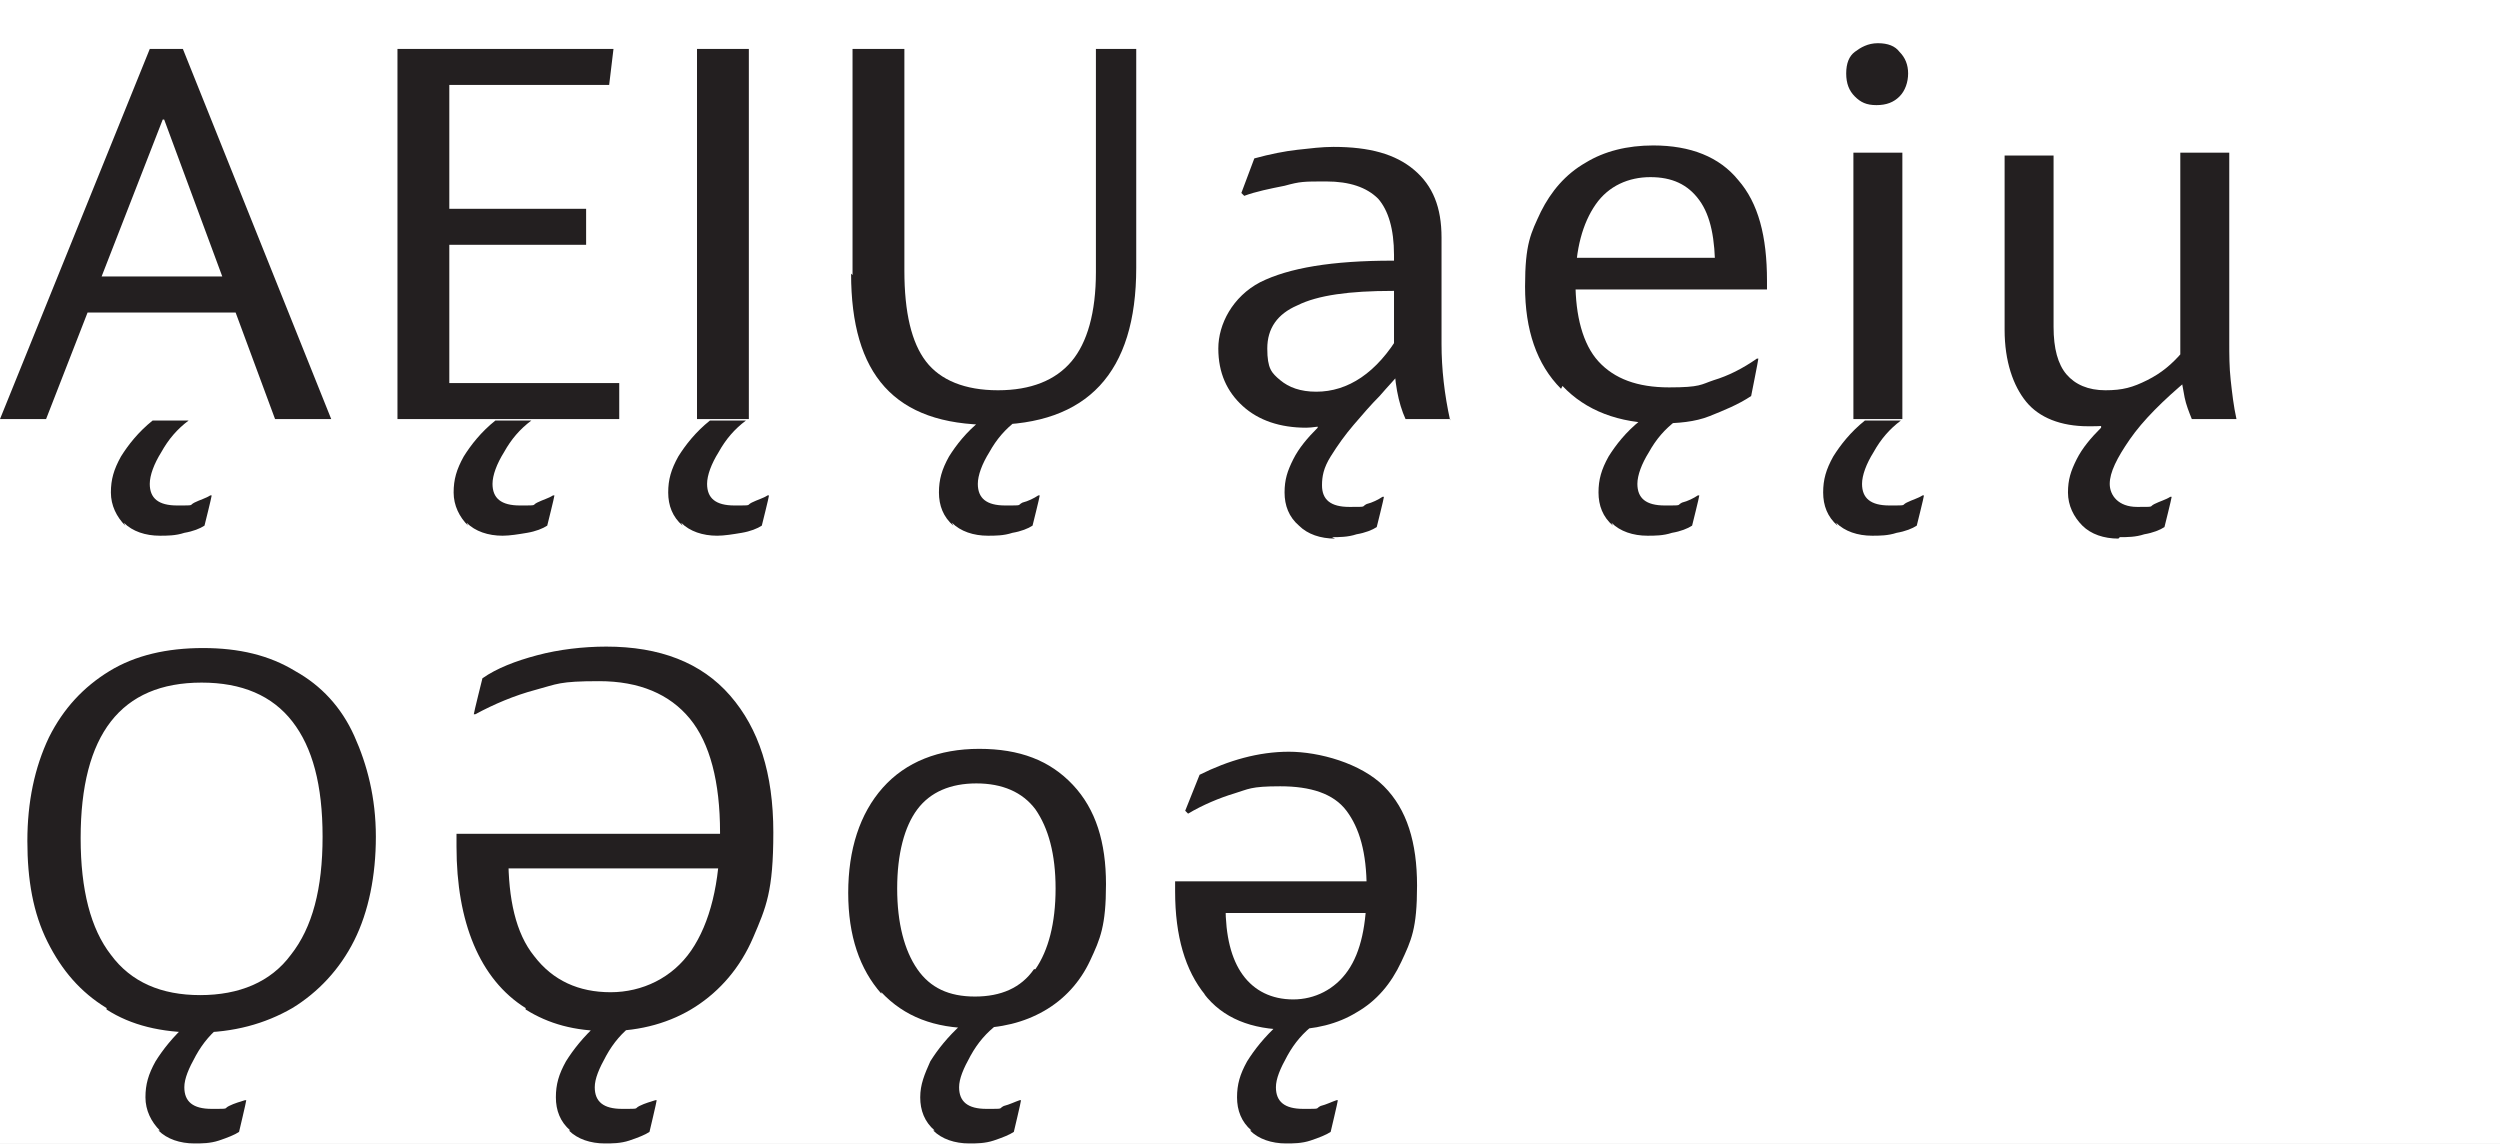
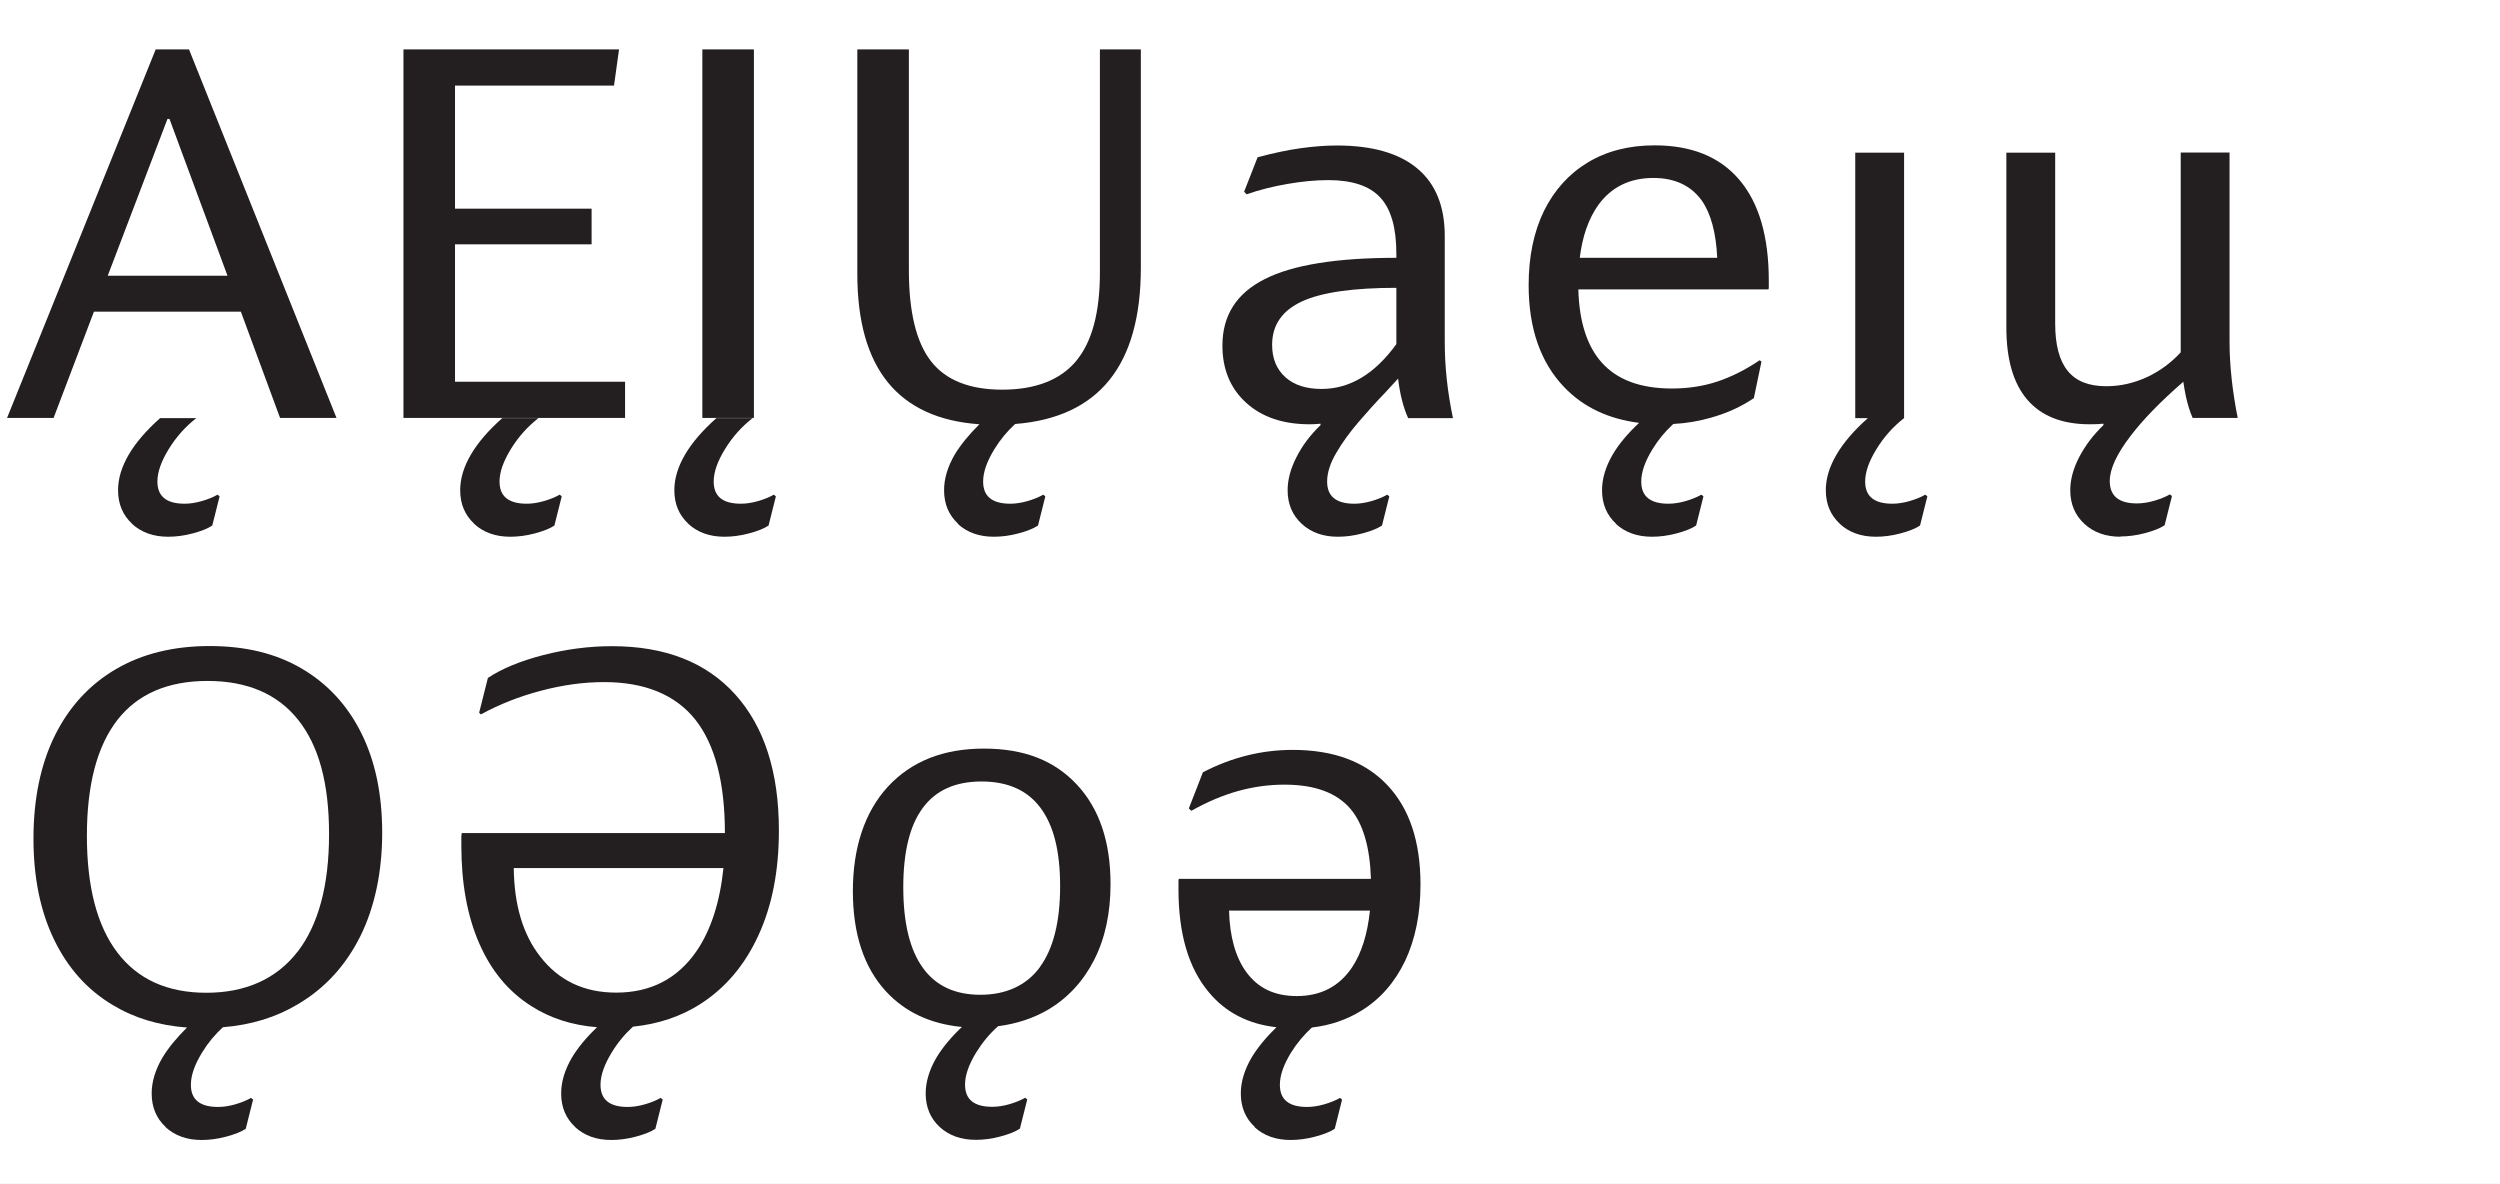
- <svg xmlns="http://www.w3.org/2000/svg" id="Layer_1" version="1.1" viewBox="0 0 173.6 79.4">
+ <svg xmlns="http://www.w3.org/2000/svg" id="Layer_1" data-name="Layer 1" viewBox="0 0 174.06 82.4">
  <defs>
    <style>
-       .st0 {
+       .cls-1 {
        fill: #231f20;
      }

-       .st1 {
+       .cls-2 {
        fill: #fff;
      }
    </style>
  </defs>
-   <rect class="st1" width="173.6" height="79.4" />
+   <rect class="cls-2" width="174.06" height="82.4" />
  <g>
-     <path class="st0" d="M10.4,3.4h2.3l10.3,25.7h-3.9l-7.7-20.8h-.1L3.2,29.1H0L10.4,3.4ZM6.4,19.2h9.5l.9,2.5H5.5l1-2.5ZM8.7,36.5c-.6-.6-1-1.4-1-2.3s.2-1.6.7-2.5c.5-.8,1.2-1.7,2.2-2.5h2.5c-.8.6-1.4,1.3-1.9,2.2-.5.8-.8,1.6-.8,2.2,0,1,.6,1.5,1.9,1.5s.8,0,1.2-.2.8-.3,1.1-.5h.1c0,.1-.5,2.1-.5,2.1-.3.2-.8.4-1.4.5-.6.2-1.2.2-1.7.2-1,0-1.9-.3-2.5-.9h0Z" />
-     <path class="st0" d="M27.6,3.4h15l-.3,2.5h-11.1v8.6h9.5v2.5h-9.5v9.6h11.8v2.5h-15.4V3.4h0ZM32.5,36.5c-.6-.6-1-1.4-1-2.3s.2-1.6.7-2.5c.5-.8,1.2-1.7,2.2-2.5h2.5c-.8.6-1.4,1.3-1.9,2.2-.5.8-.8,1.6-.8,2.2,0,1,.6,1.5,1.9,1.5s.8,0,1.2-.2.8-.3,1.1-.5h.1c0,.1-.5,2.1-.5,2.1-.3.2-.8.4-1.4.5s-1.2.2-1.7.2c-1,0-1.9-.3-2.5-.9h0Z" />
-     <path class="st0" d="M47.4,36.5c-.7-.6-1-1.4-1-2.3s.2-1.6.7-2.5c.5-.8,1.2-1.7,2.2-2.5h2.5c-.8.6-1.4,1.3-1.9,2.2-.5.8-.8,1.6-.8,2.2,0,1,.6,1.5,1.9,1.5s.8,0,1.2-.2.8-.3,1.1-.5h.1c0,.1-.5,2.1-.5,2.1-.3.2-.8.4-1.4.5s-1.2.2-1.7.2c-1,0-1.9-.3-2.5-.9h0ZM48.4,3.4h3.6v25.7h-3.6V3.4Z" />
-     <path class="st0" d="M59.2,19.1V3.4h3.6v15.4c0,2.9.5,5,1.5,6.3s2.7,2,5,2,4-.7,5.1-2,1.7-3.4,1.7-6.2V3.4h2.8v15.2c0,7.3-3.4,10.9-10.1,10.9s-9.7-3.5-9.7-10.5h0ZM66.2,36.5c-.7-.6-1-1.4-1-2.3s.2-1.6.7-2.5c.5-.8,1.2-1.7,2.2-2.5h2.5c-.8.6-1.4,1.3-1.9,2.2-.5.8-.8,1.6-.8,2.2,0,1,.6,1.5,1.9,1.5s.8,0,1.2-.2c.4-.1.8-.3,1.1-.5h.1c0,.1-.5,2.1-.5,2.1-.3.2-.8.4-1.4.5-.6.2-1.2.2-1.7.2-1,0-1.9-.3-2.5-.9h0Z" />
-     <path class="st0" d="M92.7,37.4c-1,0-1.9-.3-2.5-.9-.7-.6-1-1.4-1-2.3s.2-1.5.6-2.3c.4-.8,1-1.5,1.7-2.2v-.5l.8.3c-.6.1-1.2.2-1.6.2-1.8,0-3.3-.5-4.4-1.5s-1.7-2.3-1.7-4,1-3.6,2.9-4.6c2-1,5-1.5,9.2-1.5h.5v2.1h-.5c-3,0-5.2.3-6.6,1-1.4.6-2.1,1.6-2.1,3s.3,1.7.9,2.2,1.4.8,2.5.8c2.2,0,4.2-1.3,5.8-4v2.7c-.3.4-.8.9-1.4,1.6-.6.6-1.2,1.3-1.8,2-.6.7-1.1,1.4-1.6,2.2s-.6,1.4-.6,2c0,1,.6,1.5,1.9,1.5s.8,0,1.2-.2c.4-.1.8-.3,1.1-.5h.1c0,.1-.5,2.1-.5,2.1-.3.2-.8.4-1.4.5-.6.2-1.2.2-1.7.2h0ZM100.7,29.1h-3.1c-.5-1.1-.8-2.6-.8-4.5v-6.9c0-1.8-.4-3.1-1.1-3.9-.8-.8-2-1.2-3.6-1.2s-1.8,0-2.9.3c-1,.2-2,.4-2.8.7l-.2-.2.9-2.4c1.1-.3,2.1-.5,3-.6.9-.1,1.7-.2,2.5-.2,2.5,0,4.3.5,5.6,1.6,1.3,1.1,1.9,2.6,1.9,4.7v7.4c0,1.7.2,3.5.6,5.3h0Z" />
-     <path class="st0" d="M108.4,27c-1.7-1.7-2.5-4.1-2.5-7.1s.4-3.7,1.1-5.2c.7-1.4,1.7-2.6,3.1-3.4,1.3-.8,2.9-1.2,4.7-1.2,2.6,0,4.6.8,5.9,2.4,1.4,1.6,2,3.9,2,7v.4c0,0,0,.1,0,.2h-13.8v-2.2h11.2l-1,.9c0-2.2-.3-3.8-1.1-4.9-.8-1.1-1.9-1.6-3.4-1.6s-2.9.6-3.8,1.9c-.9,1.3-1.4,3.1-1.4,5.4s.5,4.3,1.6,5.5c1.1,1.2,2.7,1.8,4.9,1.8s2.2-.2,3.1-.5c1-.3,2-.8,3-1.5h.1c0,.1-.5,2.6-.5,2.6-.9.6-1.9,1-2.9,1.4s-2.2.5-3.4.5c-2.9,0-5.2-.9-6.8-2.6h0ZM112,36.5c-.7-.6-1-1.4-1-2.3s.2-1.6.7-2.5c.5-.8,1.2-1.7,2.2-2.5h2.5c-.8.6-1.4,1.3-1.9,2.2-.5.8-.8,1.6-.8,2.2,0,1,.6,1.5,1.9,1.5s.8,0,1.2-.2c.4-.1.8-.3,1.1-.5h.1c0,.1-.5,2.1-.5,2.1-.3.2-.8.4-1.4.5-.6.2-1.2.2-1.7.2-1,0-1.9-.3-2.5-.9h0Z" />
-     <path class="st0" d="M127.6,36.5c-.7-.6-1-1.4-1-2.3s.2-1.6.7-2.5c.5-.8,1.2-1.7,2.2-2.5h2.5c-.8.6-1.4,1.3-1.9,2.2-.5.8-.8,1.6-.8,2.2,0,1,.6,1.5,1.9,1.5s.8,0,1.2-.2.8-.3,1.1-.5h.1c0,.1-.5,2.1-.5,2.1-.3.2-.8.4-1.4.5-.6.2-1.2.2-1.7.2-1,0-1.9-.3-2.5-.9h0ZM128.8,6.7c-.4-.4-.6-.9-.6-1.6s.2-1.2.6-1.5.9-.6,1.6-.6,1.2.2,1.5.6c.4.4.6.9.6,1.5s-.2,1.2-.6,1.6-.9.6-1.6.6-1.1-.2-1.5-.6h0ZM128.7,10.6h3.4v18.5h-3.4V10.6Z" />
-     <path class="st0" d="M147.1,37.4c-1,0-1.9-.3-2.5-.9-.6-.6-1-1.4-1-2.3s.2-1.5.6-2.3,1-1.5,1.7-2.2v-.5l1,.2c-.5.2-1.1.2-1.9.2-1.9,0-3.4-.6-4.3-1.7s-1.5-2.8-1.5-5v-12.1h3.4v11.9c0,1.5.3,2.6.9,3.3.6.7,1.5,1.1,2.7,1.1s1.9-.2,2.9-.7,1.7-1.1,2.4-1.9l.5,1.8c-1.8,1.5-3.2,2.9-4.1,4.2s-1.4,2.3-1.4,3.1.6,1.6,1.9,1.6.8,0,1.2-.2.8-.3,1.1-.5h.1c0,.1-.5,2.1-.5,2.1-.3.2-.8.4-1.4.5-.6.2-1.2.2-1.7.2h0ZM155.3,29.1h-3.1c-.2-.5-.4-1-.5-1.5-.1-.5-.2-1.1-.3-1.8v-1.1c0,0,0-14.1,0-14.1h3.4v13.2c0,.8,0,1.7.1,2.6.1.9.2,1.8.4,2.7h0Z" />
-     <path class="st0" d="M7.4,70c-1.8-1.1-3.1-2.6-4.1-4.6-1-2-1.4-4.3-1.4-7s.5-5.1,1.5-7.2c1-2,2.4-3.5,4.2-4.6,1.8-1.1,4-1.6,6.5-1.6s4.6.5,6.4,1.6c1.8,1,3.2,2.5,4.1,4.5s1.5,4.3,1.5,7-.5,5.2-1.5,7.2c-1,2-2.5,3.6-4.3,4.7-1.9,1.1-4.1,1.7-6.6,1.7s-4.6-.5-6.3-1.6ZM20.2,66.3c1.5-1.9,2.2-4.6,2.2-8.2s-.7-6.2-2.1-8-3.5-2.7-6.3-2.7-4.9.9-6.3,2.7c-1.4,1.8-2.1,4.5-2.1,8.1s.7,6.3,2.1,8.1c1.4,1.9,3.5,2.8,6.2,2.8s4.9-.9,6.3-2.8h0ZM11.1,78.5c-.6-.6-1-1.4-1-2.3s.2-1.6.7-2.5c.5-.8,1.2-1.7,2.2-2.6h2.5c-.8.6-1.4,1.3-1.9,2.2s-.8,1.6-.8,2.2c0,1,.6,1.5,1.9,1.5s.8,0,1.2-.2.8-.3,1.1-.4h.1c0,.1-.5,2.2-.5,2.2-.3.2-.8.4-1.4.6-.6.2-1.2.2-1.7.2-1,0-1.9-.3-2.5-.9h0Z" />
-     <path class="st0" d="M36.5,70c-1.6-1-2.8-2.5-3.6-4.4-.8-1.9-1.2-4.2-1.2-6.8v-.6c0,0,0-.2,0-.3h18.9v2.4h-16.2l.9-.8c0,2.9.5,5.3,1.8,6.9,1.3,1.7,3.1,2.5,5.3,2.5s4.3-1,5.6-2.9c1.3-1.9,2-4.7,2-8.2s-.7-6.2-2.1-7.9-3.5-2.6-6.3-2.6-2.9.2-4.4.6c-1.5.4-2.9,1-4.2,1.7h-.1c0-.1.6-2.5.6-2.5,1-.7,2.3-1.2,3.8-1.6s3.2-.6,4.8-.6c3.7,0,6.6,1.1,8.6,3.4s3,5.4,3,9.5-.5,5.2-1.4,7.3c-.9,2.1-2.3,3.7-4,4.8-1.7,1.1-3.8,1.7-6.1,1.7s-4.1-.5-5.7-1.5h0ZM39.6,78.5c-.7-.6-1-1.4-1-2.3s.2-1.6.7-2.5c.5-.8,1.2-1.7,2.2-2.6h2.5c-.8.6-1.4,1.3-1.9,2.2s-.8,1.6-.8,2.2c0,1,.6,1.5,1.9,1.5s.8,0,1.2-.2.8-.3,1.1-.4h.1c0,.1-.5,2.2-.5,2.2-.3.2-.8.4-1.4.6s-1.2.2-1.7.2c-1,0-1.9-.3-2.5-.9h0Z" />
-     <path class="st0" d="M61.2,69c-1.5-1.7-2.3-4-2.3-7s.8-5.5,2.4-7.3c1.6-1.8,3.9-2.7,6.7-2.7s4.9.8,6.5,2.5c1.6,1.7,2.3,4,2.3,6.9s-.4,3.8-1.1,5.3-1.8,2.7-3.2,3.5-3,1.2-4.9,1.2c-2.7,0-4.8-.8-6.4-2.5h0ZM71.9,67.3c.9-1.3,1.4-3.2,1.4-5.6s-.5-4.2-1.4-5.5c-.9-1.2-2.3-1.8-4.1-1.8s-3.2.6-4.1,1.8c-.9,1.2-1.4,3.1-1.4,5.5s.5,4.3,1.4,5.6c.9,1.3,2.2,1.9,4,1.9s3.2-.6,4.1-1.9h0ZM64.9,78.5c-.7-.6-1-1.4-1-2.3s.3-1.6.7-2.5c.5-.8,1.2-1.7,2.2-2.6h2.5c-.8.6-1.4,1.3-1.9,2.2s-.8,1.6-.8,2.2c0,1,.6,1.5,1.9,1.5s.8,0,1.2-.2c.4-.1.8-.3,1.1-.4h.1c0,.1-.5,2.2-.5,2.2-.3.2-.8.4-1.4.6-.6.2-1.2.2-1.7.2-1,0-1.9-.3-2.5-.9h0Z" />
-     <path class="st0" d="M83.7,69.1c-1.4-1.7-2.1-4.1-2.1-7.2v-.5c0,0,0-.1,0-.2h14v2.2h-11.5l1-.5c0,2.1.4,3.7,1.2,4.8s2,1.7,3.5,1.7,2.9-.7,3.8-2,1.3-3.2,1.3-5.7-.5-4.2-1.4-5.4-2.5-1.7-4.6-1.7-2.2.2-3.2.5-2.2.8-3.2,1.4l-.2-.2,1-2.5c2-1,4.1-1.6,6.2-1.6s5,.8,6.6,2.4c1.6,1.6,2.3,3.9,2.3,6.9s-.4,3.8-1.1,5.3c-.7,1.5-1.7,2.7-3.1,3.5-1.3.8-2.9,1.2-4.7,1.2-2.6,0-4.6-.8-5.9-2.5h0ZM86.9,78.5c-.7-.6-1-1.4-1-2.3s.2-1.6.7-2.5c.5-.8,1.2-1.7,2.2-2.6h2.5c-.8.6-1.4,1.3-1.9,2.2s-.8,1.6-.8,2.2c0,1,.6,1.5,1.9,1.5s.8,0,1.2-.2c.4-.1.8-.3,1.1-.4h.1c0,.1-.5,2.2-.5,2.2-.3.2-.8.4-1.4.6-.6.2-1.2.2-1.7.2-1,0-1.9-.3-2.5-.9h0Z" />
+     <path class="cls-1" d="M10.84,3.44h2.32l10.27,25.66h-3.93l-2.73-7.4H6.54l-2.81,7.4H.49L10.84,3.44ZM15.84,19.2l-4.04-10.92h-.14l-4.16,10.92h8.34ZM9.2,36.47c-.65-.6-.98-1.38-.98-2.34,0-.81.25-1.63.74-2.47.49-.84,1.22-1.69,2.19-2.55h2.52c-.77.6-1.41,1.32-1.93,2.17-.52.85-.78,1.59-.78,2.25,0,1.03.63,1.54,1.89,1.54.38,0,.77-.06,1.19-.18.42-.12.79-.27,1.11-.45l.14.12-.51,2.03c-.31.21-.77.39-1.37.55-.6.16-1.17.23-1.7.23-1.03,0-1.87-.3-2.52-.9Z" />
+     <path class="cls-1" d="M28.08,3.44h15.02l-.35,2.52h-11.07v8.57h9.51v2.48h-9.51v9.57h11.84v2.52h-15.43V3.44ZM33.02,36.47c-.65-.6-.98-1.38-.98-2.34,0-.81.25-1.63.74-2.47.49-.84,1.22-1.69,2.19-2.55h2.52c-.77.6-1.41,1.32-1.93,2.17-.52.85-.78,1.59-.78,2.25,0,1.03.63,1.54,1.89,1.54.38,0,.77-.06,1.19-.18.42-.12.79-.27,1.11-.45l.14.12-.51,2.03c-.31.21-.77.39-1.37.55-.6.16-1.17.23-1.7.23-1.03,0-1.87-.3-2.52-.9Z" />
+     <path class="cls-1" d="M47.93,36.47c-.65-.6-.98-1.38-.98-2.34,0-.81.25-1.63.74-2.47.49-.84,1.22-1.69,2.19-2.55h2.52c-.77.6-1.41,1.32-1.93,2.17-.52.85-.78,1.59-.78,2.25,0,1.03.63,1.54,1.89,1.54.38,0,.77-.06,1.19-.18.42-.12.79-.27,1.11-.45l.14.12-.51,2.03c-.31.21-.77.39-1.37.55-.6.16-1.17.23-1.7.23-1.03,0-1.87-.3-2.52-.9ZM48.9,3.44h3.59v25.66h-3.59V3.44Z" />
+     <path class="cls-1" d="M66.71,36.47c-.65-.6-.98-1.38-.98-2.34,0-.81.25-1.63.74-2.48.42-.69.99-1.39,1.72-2.11-5.66-.4-8.5-3.89-8.5-10.47V3.44h3.59v15.37c0,2.9.51,5.02,1.54,6.34,1.03,1.32,2.68,1.98,4.96,1.98s4.03-.66,5.14-1.99c1.11-1.33,1.66-3.38,1.66-6.17V3.44h2.85v15.2c0,6.8-2.92,10.42-8.75,10.88-.56.51-1.04,1.09-1.45,1.76-.52.85-.78,1.59-.78,2.25,0,1.03.63,1.54,1.89,1.54.38,0,.77-.06,1.19-.18.42-.12.79-.27,1.11-.45l.14.12-.51,2.03c-.31.21-.77.39-1.37.55-.6.16-1.17.23-1.7.23-1.03,0-1.87-.3-2.52-.9Z" />
+     <path class="cls-1" d="M101.15,29.11h-3.11c-.34-.75-.57-1.67-.7-2.75-.26.29-.57.62-.92,1-.6.62-1.21,1.3-1.83,2.02-.62.72-1.14,1.44-1.56,2.16-.42.72-.63,1.38-.63,1.99,0,1.03.63,1.54,1.89,1.54.38,0,.77-.06,1.19-.18.42-.12.79-.27,1.11-.45l.14.12-.51,2.03c-.31.21-.77.39-1.37.55-.6.16-1.17.23-1.7.23-1.03,0-1.87-.3-2.52-.9-.65-.6-.98-1.38-.98-2.34,0-.73.2-1.49.61-2.29.4-.8.96-1.55,1.68-2.24v-.1c-.29.03-.54.04-.76.04-1.85,0-3.32-.5-4.42-1.5-1.1-1-1.65-2.33-1.65-3.98,0-2.1.98-3.64,2.95-4.63,1.95-.99,5.01-1.48,9.16-1.48v-.29c0-1.8-.37-3.1-1.12-3.91-.75-.81-1.96-1.21-3.62-1.21-.87,0-1.83.09-2.86.27-1.04.18-1.98.42-2.82.72l-.18-.18.94-2.4c1.12-.3,2.12-.51,2.99-.63.87-.12,1.71-.19,2.52-.19,2.46,0,4.33.53,5.61,1.6,1.28,1.07,1.91,2.64,1.91,4.71v7.38c0,1.72.19,3.48.57,5.29ZM97.22,20.04c-3,0-5.18.31-6.56.94-1.39.64-2.09,1.65-2.09,3.03,0,.95.31,1.7.92,2.25.61.55,1.45.82,2.52.82,1.97,0,3.7-1.04,5.21-3.12v-3.91Z" />
+     <path class="cls-1" d="M112.52,36.47c-.65-.6-.98-1.38-.98-2.34,0-.81.25-1.63.74-2.48.43-.73,1.04-1.46,1.84-2.21-2.15-.27-3.89-1.1-5.21-2.48-1.65-1.72-2.48-4.09-2.48-7.11,0-1.99.36-3.71,1.07-5.17.72-1.45,1.73-2.57,3.05-3.37,1.31-.79,2.86-1.19,4.65-1.19,2.58,0,4.55.8,5.91,2.41,1.36,1.61,2.04,3.94,2.04,7v.39c0,.08,0,.16-.02.23h-13.24c.06,2.25.61,3.95,1.62,5.08,1.07,1.21,2.7,1.82,4.9,1.82,1.12,0,2.17-.16,3.14-.48.98-.32,1.97-.82,2.97-1.49l.12.1-.53,2.54c-.87.59-1.86,1.04-2.95,1.35-.86.25-1.75.4-2.66.45-.56.51-1.04,1.09-1.45,1.76-.52.85-.78,1.59-.78,2.25,0,1.03.63,1.54,1.89,1.54.38,0,.77-.06,1.19-.18.42-.12.79-.27,1.11-.45l.14.12-.51,2.03c-.31.21-.77.39-1.37.55-.6.16-1.17.23-1.7.23-1.03,0-1.87-.3-2.52-.9ZM119.56,17.95c-.08-1.74-.44-3.07-1.07-3.98-.76-1.05-1.88-1.58-3.38-1.58-1.65,0-2.94.64-3.85,1.91-.66.94-1.09,2.16-1.27,3.65h9.57Z" />
+     <path class="cls-1" d="M128.1,36.47c-.65-.6-.98-1.38-.98-2.34,0-.81.25-1.63.74-2.47.49-.84,1.22-1.69,2.19-2.55h2.52c-.77.6-1.41,1.32-1.93,2.17-.52.85-.78,1.59-.78,2.25,0,1.03.63,1.54,1.89,1.54.38,0,.77-.06,1.19-.18.42-.12.79-.27,1.11-.45l.14.12-.51,2.03c-.31.21-.77.39-1.37.55-.6.16-1.17.23-1.7.23-1.03,0-1.87-.3-2.52-.9ZM129.17,10.63h3.4v18.48h-3.4V10.63Z" />
+     <path class="cls-1" d="M147.64,37.37c-1.03,0-1.87-.3-2.52-.9-.65-.6-.98-1.38-.98-2.34,0-.74.21-1.51.62-2.3s.97-1.54,1.69-2.23v-.1c-.29.03-.61.04-.96.04-1.91,0-3.36-.57-4.34-1.71-.98-1.14-1.46-2.82-1.46-5.05v-12.15h3.4v11.91c0,1.47.29,2.57.87,3.28.58.72,1.47,1.07,2.69,1.07.99,0,1.95-.22,2.89-.66.87-.42,1.63-.98,2.29-1.7v-13.91h3.4v13.18c0,.83.05,1.7.15,2.61.1.91.24,1.8.42,2.69h-3.14c-.2-.46-.35-.96-.47-1.5-.07-.31-.12-.65-.18-1.02-1.59,1.38-2.81,2.64-3.67,3.77-.96,1.25-1.45,2.3-1.45,3.14,0,1.04.63,1.56,1.89,1.56.38,0,.77-.06,1.19-.18.42-.12.79-.27,1.11-.45l.14.12-.51,2.03c-.31.21-.77.39-1.37.55-.6.16-1.17.23-1.7.23Z" />
+     <path class="cls-1" d="M11.54,78.47c-.65-.6-.98-1.38-.98-2.34,0-.81.25-1.63.74-2.48.42-.69.99-1.39,1.72-2.11-1.95-.14-3.67-.66-5.16-1.56-1.77-1.05-3.13-2.57-4.09-4.55-.96-1.98-1.44-4.33-1.44-7.05s.49-5.14,1.48-7.15c.99-2,2.4-3.55,4.24-4.63,1.84-1.08,4.02-1.62,6.54-1.62s4.63.52,6.42,1.57c1.79,1.05,3.17,2.54,4.14,4.48.97,1.94,1.46,4.26,1.46,6.95s-.51,5.16-1.52,7.2c-1.02,2.04-2.45,3.61-4.32,4.72-1.52.92-3.27,1.46-5.25,1.62-.56.51-1.04,1.09-1.45,1.76-.52.85-.78,1.59-.78,2.25,0,1.03.63,1.54,1.89,1.54.38,0,.77-.06,1.19-.18.42-.12.79-.27,1.11-.45l.14.12-.51,2.03c-.31.21-.77.39-1.37.55-.6.16-1.17.23-1.7.23-1.03,0-1.87-.3-2.52-.9ZM20.71,66.28c1.46-1.9,2.2-4.63,2.2-8.2s-.72-6.16-2.15-7.96c-1.43-1.8-3.54-2.71-6.31-2.71s-4.87.91-6.28,2.72c-1.41,1.82-2.12,4.5-2.12,8.06s.71,6.28,2.13,8.14c1.42,1.86,3.48,2.79,6.19,2.79s4.87-.95,6.34-2.85Z" />
+     <path class="cls-1" d="M40.05,78.47c-.65-.6-.98-1.38-.98-2.34,0-.81.25-1.63.74-2.48.42-.7,1-1.41,1.76-2.13-1.76-.14-3.29-.64-4.59-1.48-1.58-1-2.78-2.45-3.61-4.35-.83-1.89-1.25-4.17-1.25-6.83,0-.31,0-.51,0-.6,0-.08.02-.17.03-.26h18.32c0-3.53-.69-6.17-2.07-7.91-1.39-1.73-3.51-2.6-6.35-2.6-1.41,0-2.87.2-4.38.6-1.52.4-2.91.95-4.19,1.65l-.12-.12.61-2.42c.98-.65,2.26-1.18,3.85-1.59,1.59-.41,3.18-.62,4.79-.62,3.7,0,6.56,1.12,8.58,3.36,2.02,2.24,3.04,5.4,3.04,9.47,0,2.8-.47,5.23-1.42,7.29-.94,2.06-2.28,3.65-4.01,4.77-1.38.89-2.96,1.42-4.73,1.6-.57.52-1.07,1.12-1.48,1.8-.52.85-.78,1.59-.78,2.25,0,1.03.63,1.54,1.89,1.54.38,0,.77-.06,1.19-.18.42-.12.79-.27,1.11-.45l.14.12-.51,2.03c-.31.21-.77.39-1.37.55-.6.16-1.17.23-1.7.23-1.03,0-1.87-.3-2.52-.9ZM35.77,60.44c.03,2.55.63,4.6,1.82,6.13,1.29,1.69,3.06,2.54,5.31,2.54,2.41,0,4.28-.97,5.61-2.91.99-1.46,1.61-3.38,1.86-5.76h-14.59Z" />
+     <path class="cls-1" d="M65.43,78.47c-.65-.6-.98-1.38-.98-2.34,0-.81.25-1.63.74-2.48.42-.7,1.01-1.42,1.78-2.15-2.2-.21-3.96-1.04-5.29-2.48-1.54-1.68-2.3-4.01-2.3-6.99s.81-5.49,2.44-7.26c1.63-1.76,3.85-2.65,6.68-2.65s4.92.84,6.48,2.51c1.56,1.67,2.34,3.98,2.34,6.92,0,2.03-.38,3.79-1.14,5.28-.76,1.49-1.83,2.65-3.21,3.47-1.03.6-2.19.98-3.48,1.15-.59.52-1.09,1.13-1.52,1.82-.52.85-.78,1.59-.78,2.25,0,1.03.63,1.54,1.89,1.54.38,0,.77-.06,1.19-.18.42-.12.79-.27,1.11-.45l.14.12-.51,2.03c-.31.21-.77.39-1.37.55-.6.16-1.17.23-1.7.23-1.03,0-1.87-.3-2.52-.9ZM72.4,67.33c.94-1.28,1.41-3.16,1.41-5.63s-.46-4.24-1.37-5.46c-.91-1.22-2.28-1.83-4.1-1.83s-3.19.61-4.09,1.84c-.91,1.22-1.36,3.07-1.36,5.53s.45,4.34,1.36,5.6c.9,1.26,2.24,1.88,4.01,1.88s3.2-.64,4.14-1.92Z" />
+     <path class="cls-1" d="M87.37,78.47c-.65-.6-.98-1.38-.98-2.34,0-.81.25-1.63.74-2.48.42-.7,1-1.41,1.74-2.13-1.98-.22-3.55-1.04-4.71-2.44-1.41-1.68-2.11-4.07-2.11-7.17v-.51c0-.05,0-.12.02-.21h13.38c-.07-2.2-.54-3.83-1.43-4.88-.96-1.12-2.49-1.68-4.59-1.68-1.09,0-2.18.15-3.25.45-1.07.3-2.15.76-3.23,1.37l-.18-.16.98-2.52c2-1.04,4.09-1.56,6.25-1.56,2.84,0,5.03.81,6.58,2.44,1.55,1.63,2.32,3.94,2.32,6.93,0,2.04-.36,3.82-1.07,5.32-.72,1.5-1.73,2.66-3.05,3.47-1,.62-2.15,1.02-3.44,1.17-.56.51-1.04,1.09-1.45,1.74-.52.85-.78,1.59-.78,2.25,0,1.03.63,1.54,1.89,1.54.38,0,.77-.06,1.19-.18.42-.12.79-.27,1.11-.45l.14.12-.51,2.03c-.31.21-.77.39-1.37.55-.6.16-1.17.23-1.7.23-1.03,0-1.87-.3-2.52-.9ZM85.57,63.39c.05,1.85.46,3.28,1.21,4.3.81,1.11,1.97,1.66,3.5,1.66,1.67,0,2.95-.66,3.85-1.99.66-.99,1.08-2.31,1.25-3.96h-9.8Z" />
  </g>
</svg>
